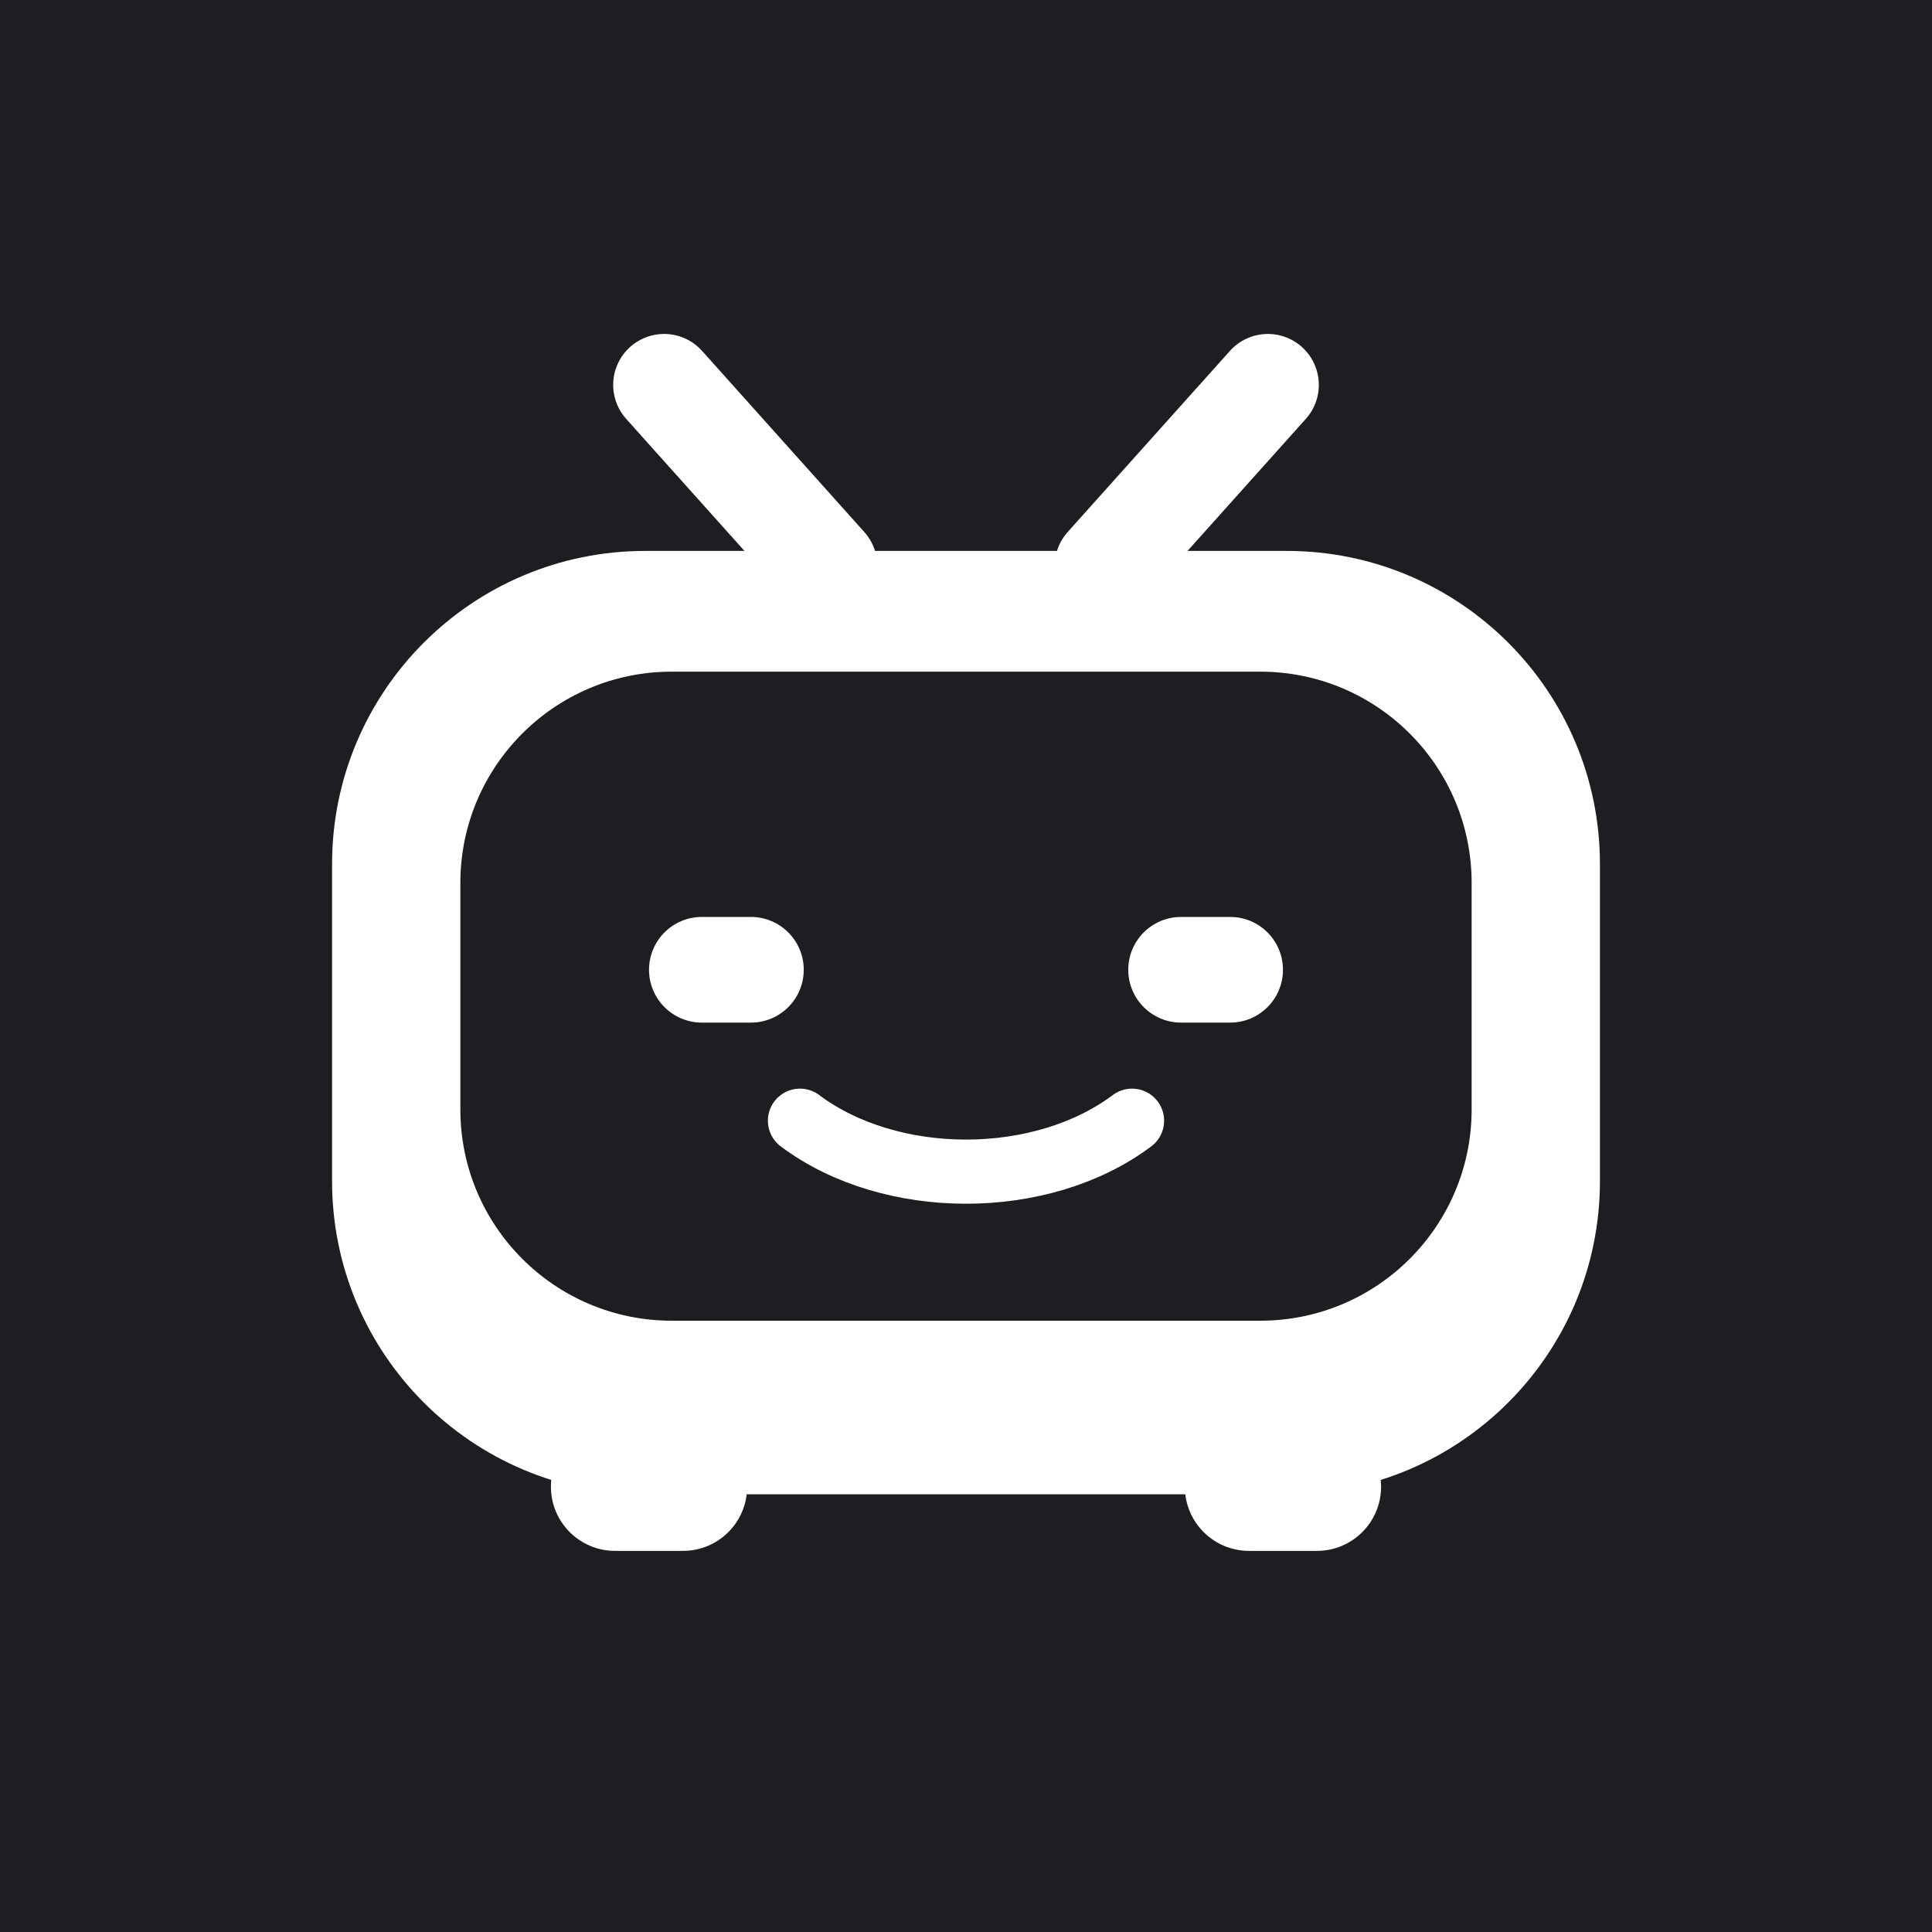
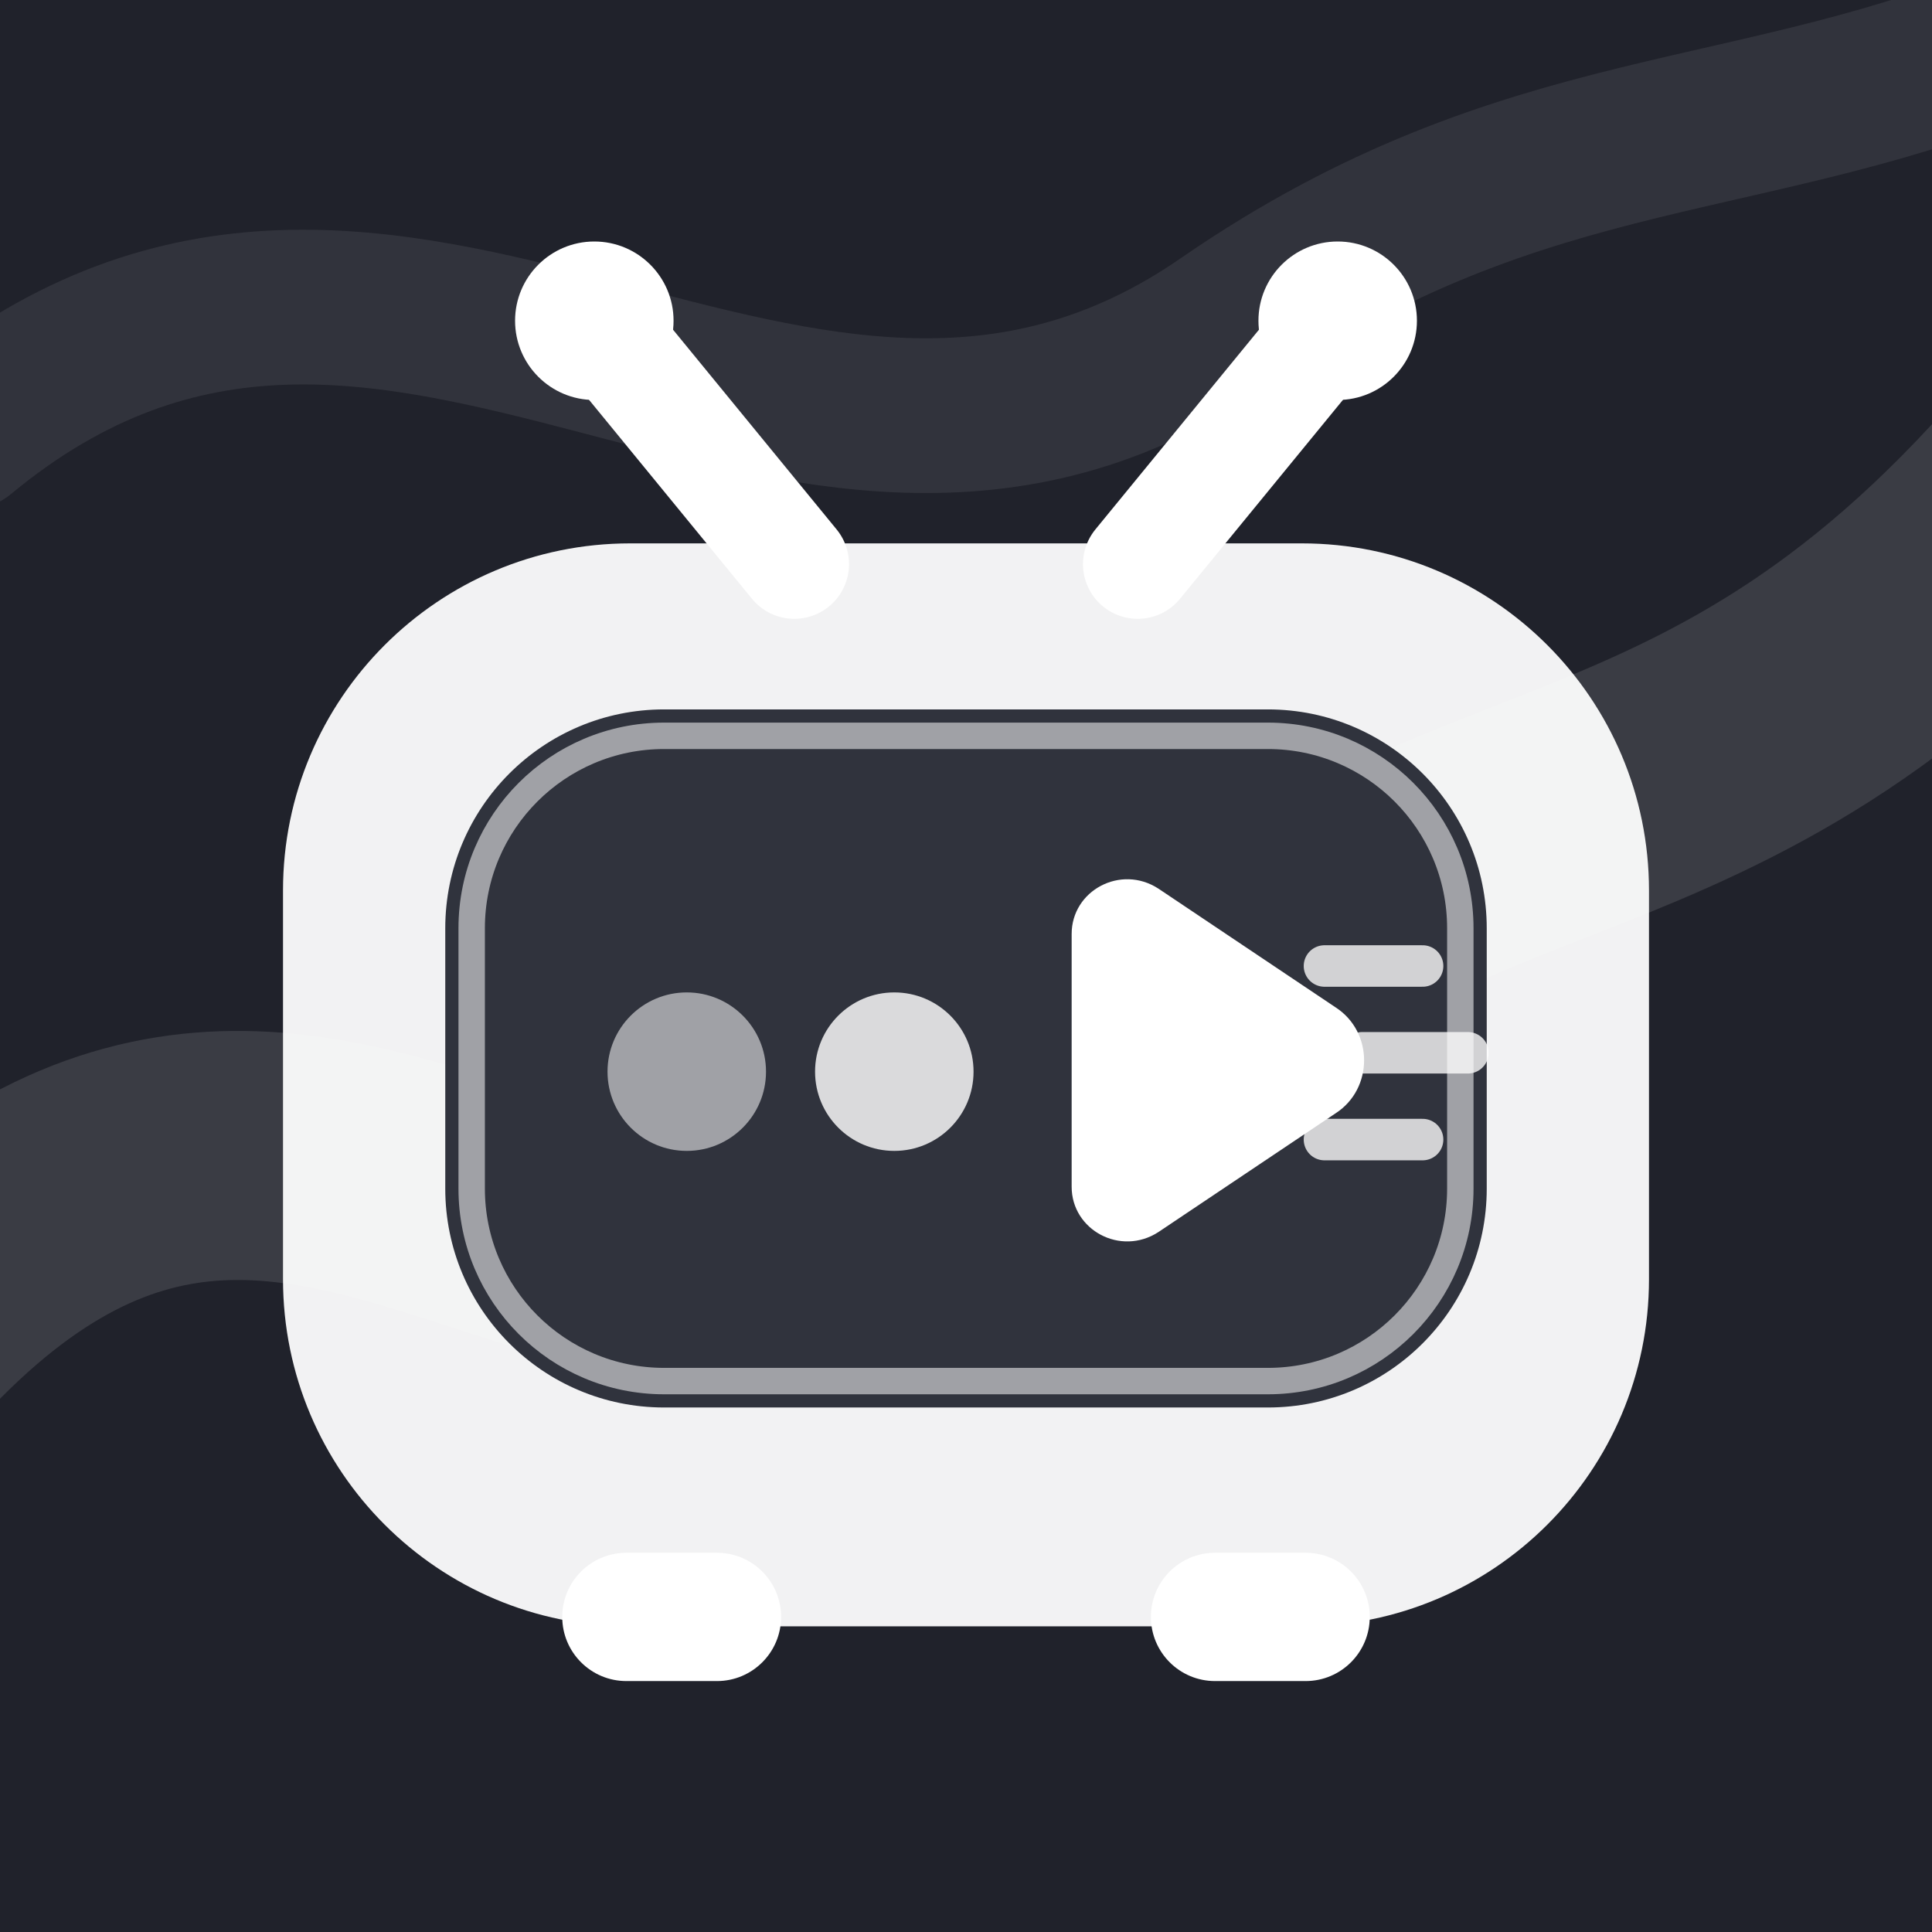
<svg xmlns="http://www.w3.org/2000/svg" width="1024" height="1024" viewBox="0 0 1024 1024">
-   <rect width="1024" height="1024" fill="#1E1E22" />
-   <g fill="none" stroke="#FFFFFF" stroke-linecap="round" stroke-width="54">
-     <path d="M438 300 L352 204" />
-     <path d="M586 300 L672 204" />
+   <rect width="1024" height="1024" fill="#20222B" />
+   <path d="M-70 720 C180 430 340 850 600 570 C760 400 900 470 1090 250" fill="none" stroke="#FFFFFF" stroke-linecap="round" stroke-width="132" opacity="0.12" />
+   <path d="M-20 230 C210 40 420 330 650 170 C810 60 930 80 1080 15" fill="none" stroke="#FFFFFF" stroke-linecap="round" stroke-width="82" opacity="0.08" />
+   <g fill="none" stroke="#FFFFFF" stroke-linecap="round" stroke-width="58">
+     <path d="M421 299 L326 183" />
+     <path d="M603 299 L698 183" />
  </g>
-   <rect x="176" y="292" width="672" height="500" rx="166" fill="#FFFFFF" />
-   <rect x="244" y="356" width="536" height="344" rx="112" fill="#1E1E22" />
-   <rect x="292" y="754" width="104" height="68" rx="34" fill="#FFFFFF" />
-   <rect x="628" y="754" width="104" height="68" rx="34" fill="#FFFFFF" />
-   <rect x="344" y="486" width="82" height="56" rx="28" fill="#FFFFFF" />
-   <rect x="598" y="486" width="82" height="56" rx="28" fill="#FFFFFF" />
-   <path d="M424 594 C472 630 552 630 600 594" fill="none" stroke="#FFFFFF" stroke-linecap="round" stroke-width="34" />
+   <circle cx="315" cy="170" r="42" fill="#FFFFFF" />
+   <circle cx="709" cy="170" r="42" fill="#FFFFFF" />
+   <rect x="150" y="288" width="724" height="574" rx="184" fill="#FFFFFF" opacity="0.94" />
+   <rect x="236" y="376" width="552" height="370" rx="116" fill="#30333D" />
+   <rect x="250" y="390" width="524" height="342" rx="102" fill="none" stroke="#FFFFFF" stroke-width="14" opacity="0.54" />
+   <rect x="298" y="823" width="116" height="68" rx="34" fill="#FFFFFF" />
+   <rect x="610" y="823" width="116" height="68" rx="34" fill="#FFFFFF" />
+   <circle cx="364" cy="568" r="42" fill="#FFFFFF" opacity="0.54" />
+   <circle cx="474" cy="568" r="42" fill="#FFFFFF" opacity="0.82" />
+   <path d="M568 495 C568 472 594 458 614 471 L708 534 C728 547 728 577 708 590 L614 653 C594 666 568 652 568 629 Z" fill="#FFFFFF" />
+   <g fill="none" stroke="#FFFFFF" stroke-linecap="round" stroke-width="22" opacity="0.78">
+     <path d="M702 512 H754" />
+     <path d="M722 558 H778" />
+     <path d="M702 604 H754" />
+   </g>
</svg>
